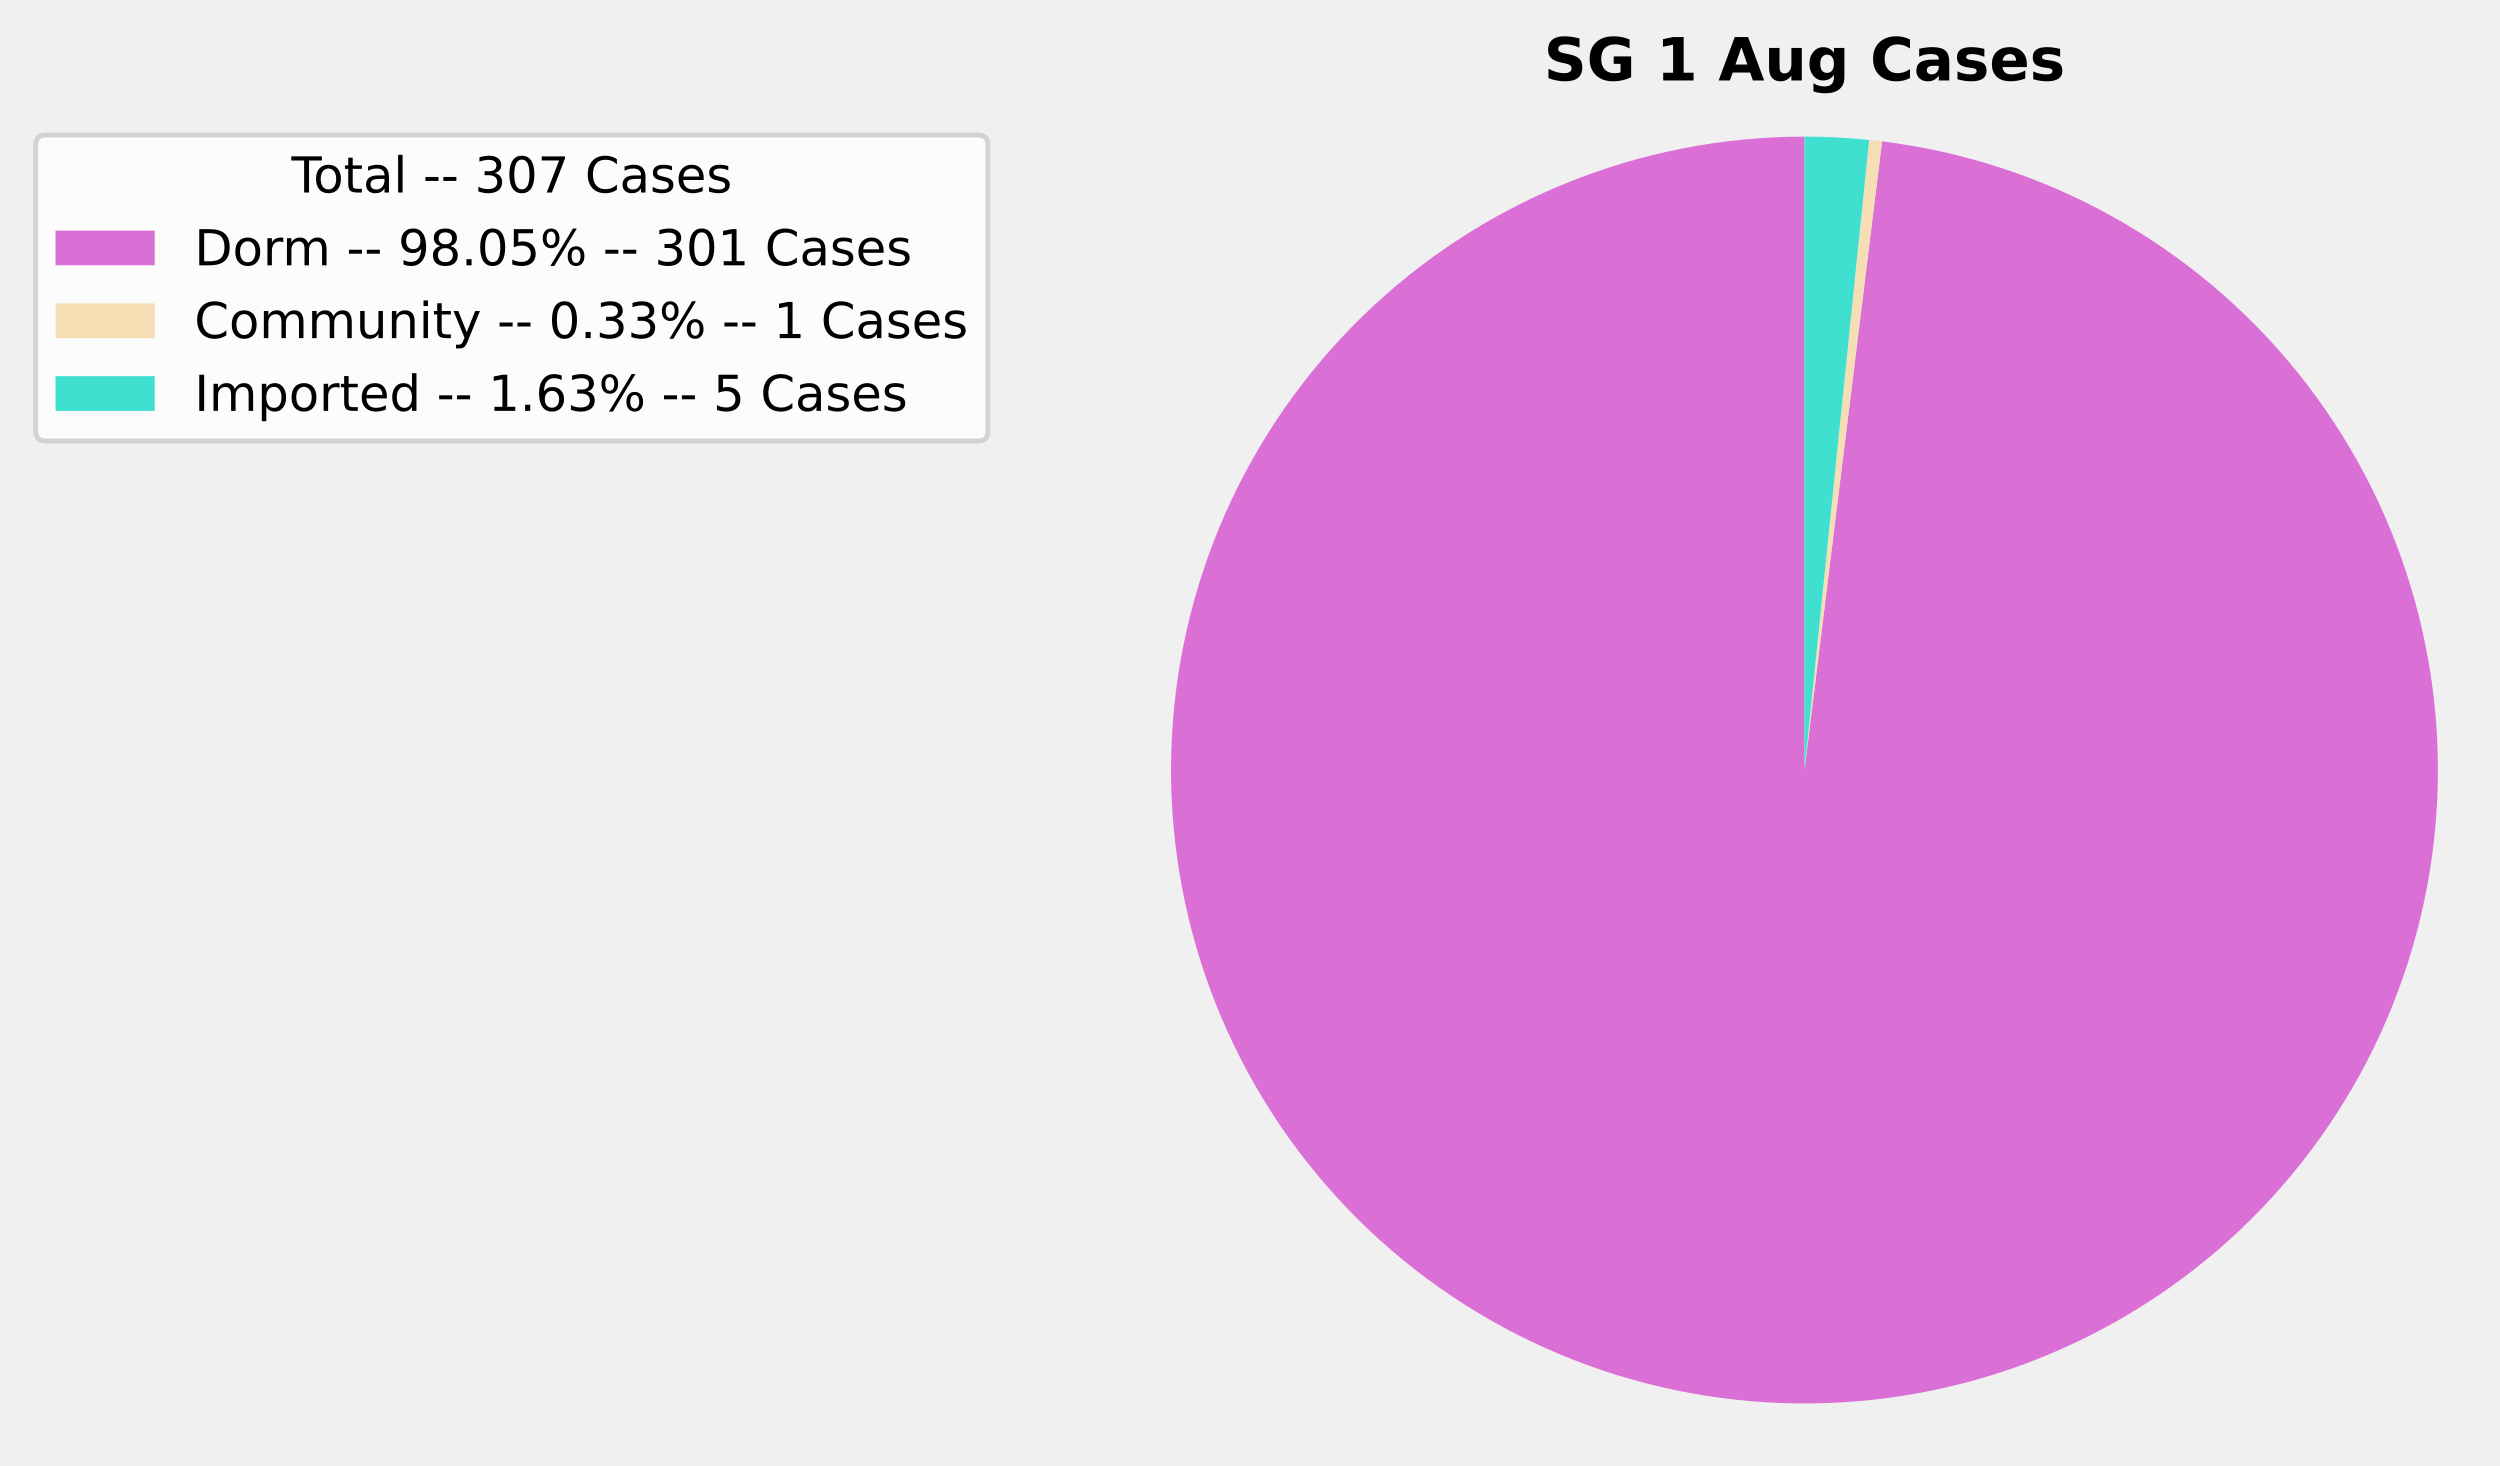
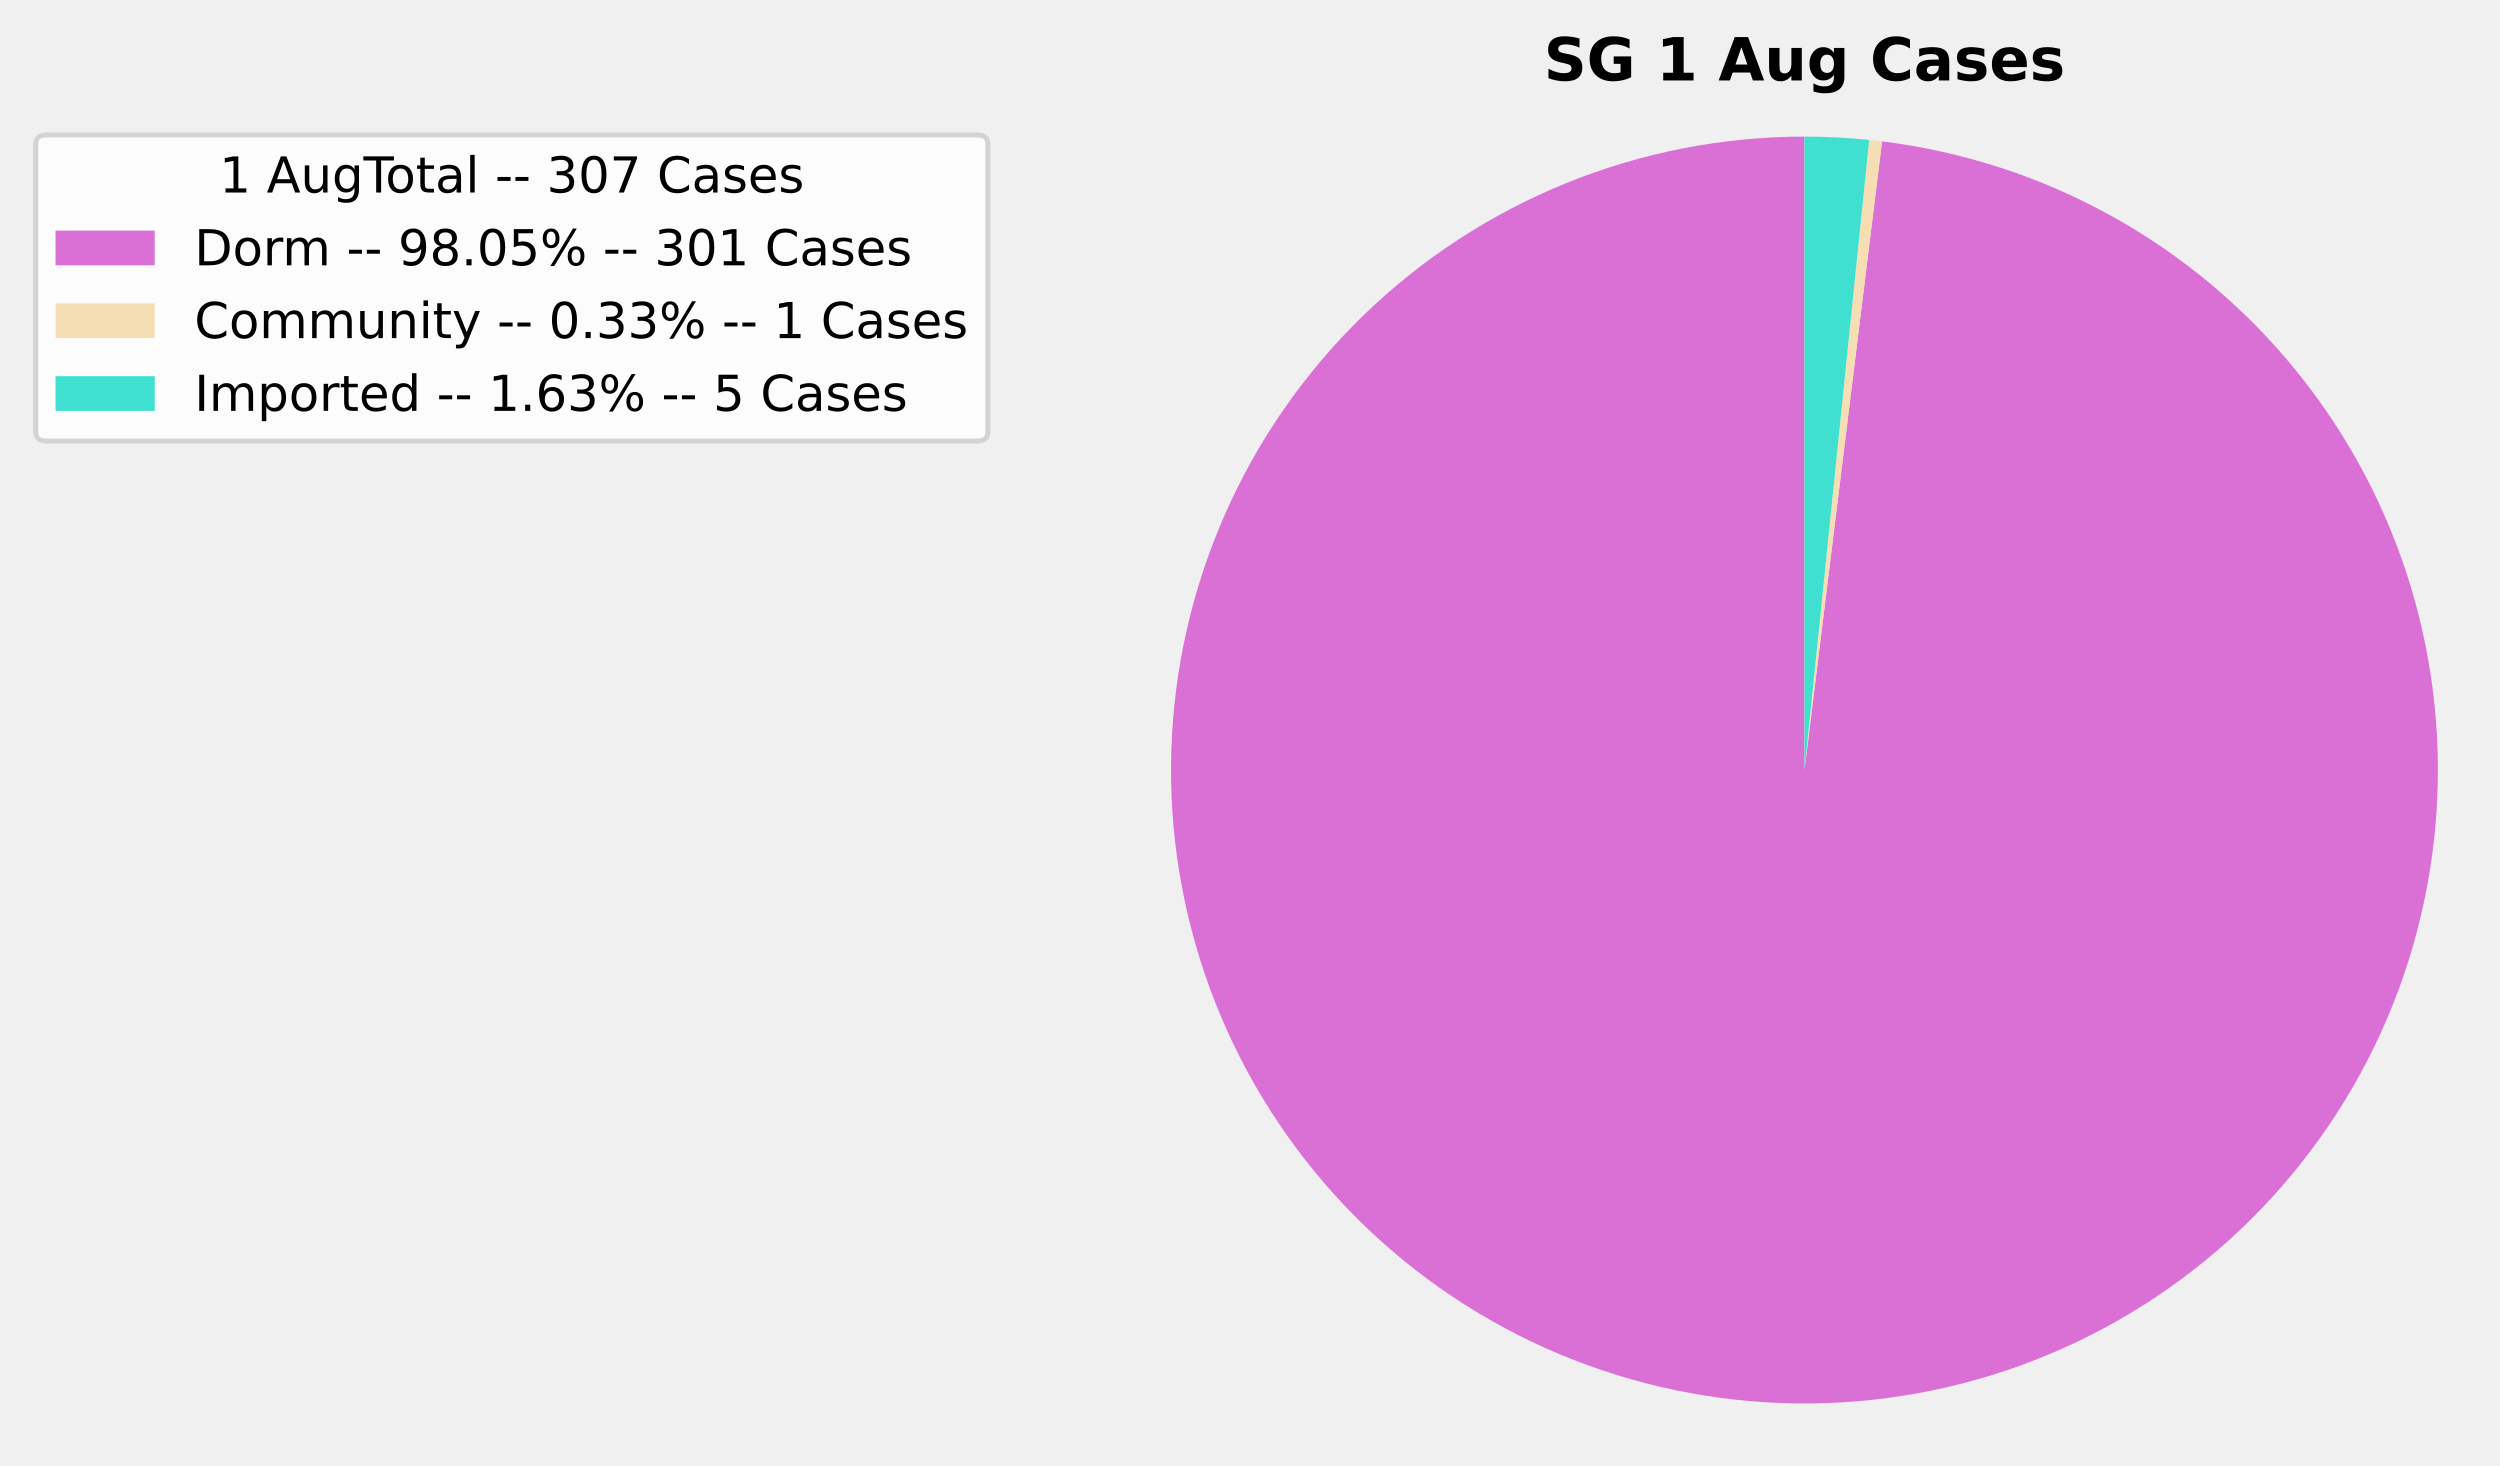
<svg xmlns="http://www.w3.org/2000/svg" xmlns:xlink="http://www.w3.org/1999/xlink" height="295.536pt" version="1.1" viewBox="0 0 504.133 295.536" width="504.133pt">
  <defs>
    <style type="text/css">
*{stroke-linecap:butt;stroke-linejoin:round;}
  </style>
  </defs>
  <g id="figure_1">
    <g id="patch_1">
      <path d="M -0 295.536  L 504.133 295.536  L 504.133 0  L -0 0  z " style="fill:none;" />
    </g>
    <g id="axes_1">
      <g id="patch_2">
        <path d="M 363.877 27.547  C 347.433 27.547 331.142 30.722 315.902 36.898  C 300.662 43.074 286.757 52.135 274.952 63.583  C 263.147 75.031 253.664 88.651 247.023 103.695  C 240.382 118.738 236.708 134.923 236.203 151.36  C 235.698 167.796 238.372 184.176 244.078 199.599  C 249.783 215.021 258.413 229.198 269.493 241.348  C 280.573 253.499 293.896 263.396 308.729 270.496  C 323.561 277.595 339.626 281.764 356.039 282.773  C 372.452 283.782 388.906 281.613 404.497 276.383  C 420.087 271.154 434.522 262.963 447.007 252.261  C 459.492 241.559 469.794 228.546 477.345 213.939  C 484.897 199.331 489.557 183.402 491.069 167.028  C 492.581 150.654 490.918 134.14 486.169 118.397  C 481.421 102.653 473.677 87.974 463.363 75.166  C 453.05 62.359 440.359 51.662 425.99 43.666  C 411.622 35.67 395.843 30.523 379.523 28.508  L 363.877 155.28  L 363.877 27.547  z " style="fill:#da70d6;" />
      </g>
      <g id="patch_3">
        <path d="M 379.523 28.508  C 379.09 28.455 378.658 28.404 378.225 28.355  C 377.792 28.306 377.358 28.259 376.925 28.215  L 363.877 155.28  L 379.523 28.508  z " style="fill:#f5deb3;" />
      </g>
      <g id="patch_4">
        <path d="M 376.925 28.215  C 374.758 27.992 372.585 27.825 370.409 27.714  C 368.234 27.602 366.055 27.547 363.877 27.547  L 363.877 155.28  L 376.925 28.215  z " style="fill:#40e0d0;" />
      </g>
      <g id="matplotlib.axis_1" />
      <g id="matplotlib.axis_2" />
      <g id="text_1">
        <defs>
          <path d="M 59.906 70.609  L 59.906 55.172  Q 53.906 57.859 48.188 59.219  Q 42.484 60.594 37.406 60.594  Q 30.672 60.594 27.438 58.734  Q 24.219 56.891 24.219 52.984  Q 24.219 50.047 26.391 48.406  Q 28.562 46.781 34.281 45.609  L 42.281 44  Q 54.438 41.547 59.562 36.562  Q 64.703 31.594 64.703 22.406  Q 64.703 10.359 57.547 4.469  Q 50.391 -1.422 35.688 -1.422  Q 28.766 -1.422 21.781 -0.094  Q 14.797 1.219 7.812 3.812  L 7.812 19.672  Q 14.797 15.969 21.312 14.078  Q 27.828 12.203 33.891 12.203  Q 40.047 12.203 43.312 14.25  Q 46.578 16.312 46.578 20.125  Q 46.578 23.531 44.359 25.391  Q 42.141 27.25 35.5 28.719  L 28.219 30.328  Q 17.281 32.672 12.219 37.797  Q 7.172 42.922 7.172 51.609  Q 7.172 62.5 14.203 68.359  Q 21.234 74.219 34.422 74.219  Q 40.438 74.219 46.781 73.312  Q 53.125 72.406 59.906 70.609  z " id="DejaVuSans-Bold-83" />
          <path d="M 74.703 5.422  Q 67.672 2 60.109 0.281  Q 52.547 -1.422 44.484 -1.422  Q 26.266 -1.422 15.625 8.766  Q 4.984 18.953 4.984 36.375  Q 4.984 54 15.812 64.109  Q 26.656 74.219 45.516 74.219  Q 52.781 74.219 59.438 72.844  Q 66.109 71.484 72.016 68.797  L 72.016 53.719  Q 65.922 57.172 59.891 58.875  Q 53.859 60.594 47.797 60.594  Q 36.578 60.594 30.5 54.312  Q 24.422 48.047 24.422 36.375  Q 24.422 24.812 30.281 18.5  Q 36.141 12.203 46.922 12.203  Q 49.859 12.203 52.375 12.562  Q 54.891 12.938 56.891 13.719  L 56.891 27.875  L 45.406 27.875  L 45.406 40.484  L 74.703 40.484  z " id="DejaVuSans-Bold-71" />
          <path id="DejaVuSans-Bold-32" />
          <path d="M 11.719 12.984  L 28.328 12.984  L 28.328 60.109  L 11.281 56.594  L 11.281 69.391  L 28.219 72.906  L 46.094 72.906  L 46.094 12.984  L 62.703 12.984  L 62.703 0  L 11.719 0  z " id="DejaVuSans-Bold-49" />
          <path d="M 53.422 13.281  L 24.031 13.281  L 19.391 0  L 0.484 0  L 27.484 72.906  L 49.906 72.906  L 76.906 0  L 58.016 0  z M 28.719 26.812  L 48.688 26.812  L 38.719 55.812  z " id="DejaVuSans-Bold-65" />
          <path d="M 7.812 21.297  L 7.812 54.688  L 25.391 54.688  L 25.391 49.219  Q 25.391 44.781 25.344 38.062  Q 25.297 31.344 25.297 29.109  Q 25.297 22.516 25.641 19.609  Q 25.984 16.703 26.812 15.375  Q 27.875 13.672 29.609 12.734  Q 31.344 11.812 33.594 11.812  Q 39.062 11.812 42.188 16.016  Q 45.312 20.219 45.312 27.688  L 45.312 54.688  L 62.797 54.688  L 62.797 0  L 45.312 0  L 45.312 7.906  Q 41.359 3.125 36.938 0.844  Q 32.516 -1.422 27.203 -1.422  Q 17.719 -1.422 12.766 4.391  Q 7.812 10.203 7.812 21.297  z " id="DejaVuSans-Bold-117" />
          <path d="M 45.609 9.281  Q 42 4.5 37.641 2.25  Q 33.297 0 27.594 0  Q 17.578 0 11.031 7.875  Q 4.5 15.766 4.5 27.984  Q 4.5 40.234 11.031 48.062  Q 17.578 55.906 27.594 55.906  Q 33.297 55.906 37.641 53.656  Q 42 51.422 45.609 46.578  L 45.609 54.688  L 63.188 54.688  L 63.188 5.516  Q 63.188 -7.672 54.859 -14.625  Q 46.531 -21.578 30.719 -21.578  Q 25.594 -21.578 20.797 -20.797  Q 16.016 -20.016 11.188 -18.406  L 11.188 -4.781  Q 15.766 -7.422 20.156 -8.719  Q 24.562 -10.016 29 -10.016  Q 37.594 -10.016 41.594 -6.25  Q 45.609 -2.484 45.609 5.516  z M 34.078 43.312  Q 28.656 43.312 25.625 39.297  Q 22.609 35.297 22.609 27.984  Q 22.609 20.453 25.531 16.578  Q 28.469 12.703 34.078 12.703  Q 39.547 12.703 42.578 16.703  Q 45.609 20.703 45.609 27.984  Q 45.609 35.297 42.578 39.297  Q 39.547 43.312 34.078 43.312  z " id="DejaVuSans-Bold-103" />
          <path d="M 67 4  Q 61.812 1.312 56.203 -0.047  Q 50.594 -1.422 44.484 -1.422  Q 26.266 -1.422 15.625 8.766  Q 4.984 18.953 4.984 36.375  Q 4.984 53.859 15.625 64.031  Q 26.266 74.219 44.484 74.219  Q 50.594 74.219 56.203 72.844  Q 61.812 71.484 67 68.797  L 67 53.719  Q 61.766 57.281 56.688 58.938  Q 51.609 60.594 46 60.594  Q 35.938 60.594 30.172 54.141  Q 24.422 47.703 24.422 36.375  Q 24.422 25.094 30.172 18.641  Q 35.938 12.203 46 12.203  Q 51.609 12.203 56.688 13.859  Q 61.766 15.531 67 19.094  z " id="DejaVuSans-Bold-67" />
          <path d="M 32.906 24.609  Q 27.438 24.609 24.672 22.75  Q 21.922 20.906 21.922 17.281  Q 21.922 13.969 24.141 12.078  Q 26.375 10.203 30.328 10.203  Q 35.25 10.203 38.625 13.734  Q 42 17.281 42 22.609  L 42 24.609  z M 59.625 31.203  L 59.625 0  L 42 0  L 42 8.109  Q 38.484 3.125 34.078 0.844  Q 29.688 -1.422 23.391 -1.422  Q 14.891 -1.422 9.594 3.531  Q 4.297 8.5 4.297 16.406  Q 4.297 26.031 10.906 30.516  Q 17.531 35.016 31.688 35.016  L 42 35.016  L 42 36.375  Q 42 40.531 38.719 42.453  Q 35.453 44.391 28.516 44.391  Q 22.906 44.391 18.062 43.266  Q 13.234 42.141 9.078 39.891  L 9.078 53.219  Q 14.703 54.594 20.359 55.297  Q 26.031 56 31.688 56  Q 46.484 56 53.047 50.172  Q 59.625 44.344 59.625 31.203  z " id="DejaVuSans-Bold-97" />
          <path d="M 51.125 52.984  L 51.125 39.703  Q 45.516 42.047 40.281 43.219  Q 35.062 44.391 30.422 44.391  Q 25.438 44.391 23.016 43.141  Q 20.609 41.891 20.609 39.312  Q 20.609 37.203 22.438 36.078  Q 24.266 34.969 29 34.422  L 32.078 33.984  Q 45.516 32.281 50.141 28.375  Q 54.781 24.469 54.781 16.109  Q 54.781 7.375 48.328 2.969  Q 41.891 -1.422 29.109 -1.422  Q 23.688 -1.422 17.891 -0.562  Q 12.109 0.297 6 2  L 6 15.281  Q 11.234 12.75 16.719 11.469  Q 22.219 10.203 27.875 10.203  Q 33.016 10.203 35.594 11.609  Q 38.188 13.031 38.188 15.828  Q 38.188 18.172 36.406 19.312  Q 34.625 20.453 29.297 21.094  L 26.219 21.484  Q 14.547 22.953 9.859 26.906  Q 5.172 30.859 5.172 38.922  Q 5.172 47.609 11.125 51.797  Q 17.094 56 29.391 56  Q 34.234 56 39.547 55.266  Q 44.875 54.547 51.125 52.984  z " id="DejaVuSans-Bold-115" />
          <path d="M 62.984 27.484  L 62.984 22.516  L 22.125 22.516  Q 22.75 16.359 26.562 13.281  Q 30.375 10.203 37.203 10.203  Q 42.719 10.203 48.5 11.844  Q 54.297 13.484 60.406 16.797  L 60.406 3.328  Q 54.203 0.984 48 -0.219  Q 41.797 -1.422 35.594 -1.422  Q 20.75 -1.422 12.516 6.125  Q 4.297 13.672 4.297 27.297  Q 4.297 40.672 12.375 48.328  Q 20.453 56 34.625 56  Q 47.516 56 55.25 48.234  Q 62.984 40.484 62.984 27.484  z M 45.016 33.297  Q 45.016 38.281 42.109 41.328  Q 39.203 44.391 34.516 44.391  Q 29.438 44.391 26.266 41.531  Q 23.094 38.672 22.312 33.297  z " id="DejaVuSans-Bold-101" />
        </defs>
        <g transform="translate(311.3166 16.22437)scale(0.12 -0.12)">
          <use xlink:href="#DejaVuSans-Bold-83" />
          <use x="72.021" xlink:href="#DejaVuSans-Bold-71" />
          <use x="154.102" xlink:href="#DejaVuSans-Bold-32" />
          <use x="188.916" xlink:href="#DejaVuSans-Bold-49" />
          <use x="258.496" xlink:href="#DejaVuSans-Bold-32" />
          <use x="293.311" xlink:href="#DejaVuSans-Bold-65" />
          <use x="370.703" xlink:href="#DejaVuSans-Bold-117" />
          <use x="441.895" xlink:href="#DejaVuSans-Bold-103" />
          <use x="513.477" xlink:href="#DejaVuSans-Bold-32" />
          <use x="548.291" xlink:href="#DejaVuSans-Bold-67" />
          <use x="621.68" xlink:href="#DejaVuSans-Bold-97" />
          <use x="689.16" xlink:href="#DejaVuSans-Bold-115" />
          <use x="748.682" xlink:href="#DejaVuSans-Bold-101" />
          <use x="816.504" xlink:href="#DejaVuSans-Bold-115" />
        </g>
      </g>
      <g id="legend_1">
        <g id="patch_5">
          <path d="M 9.2 88.937  L 197.209 88.937  Q 199.209 88.937 199.209 86.937  L 199.209 29.224  Q 199.209 27.224 197.209 27.224  L 9.2 27.224  Q 7.2 27.224 7.2 29.224  L 7.2 86.937  Q 7.2 88.937 9.2 88.937  z " style="fill:#ffffff;opacity:0.8;stroke:#cccccc;stroke-linejoin:miter;" />
        </g>
        <g id="text_2">
          <defs>
+             <path d="M 12.406 8.297  L 28.516 8.297  L 28.516 63.922  L 10.984 60.406  L 10.984 69.391  L 28.422 72.906  L 38.281 72.906  L 38.281 8.297  L 54.391 8.297  L 54.391 0  L 12.406 0  z " id="DejaVuSans-49" />
+             <path id="DejaVuSans-32" />
+             <path d="M 34.188 63.188  L 20.797 26.906  L 47.609 26.906  z M 28.609 72.906  L 39.797 72.906  L 67.578 0  L 57.328 0  L 50.688 18.703  L 17.828 18.703  L 11.188 0  L 0.781 0  z " id="DejaVuSans-65" />
+             <path d="M 8.5 21.578  L 8.5 54.688  L 17.484 54.688  L 17.484 21.922  Q 17.484 14.156 20.5 10.266  Q 23.531 6.391 29.594 6.391  Q 36.859 6.391 41.078 11.031  Q 45.312 15.672 45.312 23.688  L 45.312 54.688  L 54.297 54.688  L 54.297 0  L 45.312 0  L 45.312 8.406  Q 42.047 3.422 37.719 1  Q 33.406 -1.422 27.688 -1.422  Q 18.266 -1.422 13.375 4.438  Q 8.5 10.297 8.5 21.578  z M 31.109 56  z " id="DejaVuSans-117" />
+             <path d="M 45.406 27.984  Q 45.406 37.75 41.375 43.109  Q 37.359 48.484 30.078 48.484  Q 22.859 48.484 18.828 43.109  Q 14.797 37.75 14.797 27.984  Q 14.797 18.266 18.828 12.891  Q 22.859 7.516 30.078 7.516  Q 37.359 7.516 41.375 12.891  Q 45.406 18.266 45.406 27.984  z M 54.391 6.781  Q 54.391 -7.172 48.188 -13.984  Q 42 -20.797 29.203 -20.797  Q 24.469 -20.797 20.266 -20.094  Q 16.062 -19.391 12.109 -17.922  L 12.109 -9.188  Q 16.062 -11.328 19.922 -12.344  Q 23.781 -13.375 27.781 -13.375  Q 36.625 -13.375 41.016 -8.766  Q 45.406 -4.156 45.406 5.172  L 45.406 9.625  Q 42.625 4.781 38.281 2.391  Q 33.938 0 27.875 0  Q 17.828 0 11.672 7.656  Q 5.516 15.328 5.516 27.984  Q 5.516 40.672 11.672 48.328  Q 17.828 56 27.875 56  Q 33.938 56 38.281 53.609  Q 42.625 51.219 45.406 46.391  L 45.406 54.688  L 54.391 54.688  z " id="DejaVuSans-103" />
            <path d="M -0.297 72.906  L 61.375 72.906  L 61.375 64.594  L 35.5 64.594  L 35.5 0  L 25.594 0  L 25.594 64.594  L -0.297 64.594  z " id="DejaVuSans-84" />
            <path d="M 30.609 48.391  Q 23.391 48.391 19.188 42.75  Q 14.984 37.109 14.984 27.297  Q 14.984 17.484 19.156 11.844  Q 23.344 6.203 30.609 6.203  Q 37.797 6.203 41.984 11.859  Q 46.188 17.531 46.188 27.297  Q 46.188 37.016 41.984 42.703  Q 37.797 48.391 30.609 48.391  z M 30.609 56  Q 42.328 56 49.016 48.375  Q 55.719 40.766 55.719 27.297  Q 55.719 13.875 49.016 6.219  Q 42.328 -1.422 30.609 -1.422  Q 18.844 -1.422 12.172 6.219  Q 5.516 13.875 5.516 27.297  Q 5.516 40.766 12.172 48.375  Q 18.844 56 30.609 56  z " id="DejaVuSans-111" />
            <path d="M 18.312 70.219  L 18.312 54.688  L 36.812 54.688  L 36.812 47.703  L 18.312 47.703  L 18.312 18.016  Q 18.312 11.328 20.141 9.422  Q 21.969 7.516 27.594 7.516  L 36.812 7.516  L 36.812 0  L 27.594 0  Q 17.188 0 13.234 3.875  Q 9.281 7.766 9.281 18.016  L 9.281 47.703  L 2.688 47.703  L 2.688 54.688  L 9.281 54.688  L 9.281 70.219  z " id="DejaVuSans-116" />
            <path d="M 34.281 27.484  Q 23.391 27.484 19.188 25  Q 14.984 22.516 14.984 16.5  Q 14.984 11.719 18.141 8.906  Q 21.297 6.109 26.703 6.109  Q 34.188 6.109 38.703 11.406  Q 43.219 16.703 43.219 25.484  L 43.219 27.484  z M 52.203 31.203  L 52.203 0  L 43.219 0  L 43.219 8.297  Q 40.141 3.328 35.547 0.953  Q 30.953 -1.422 24.312 -1.422  Q 15.922 -1.422 10.953 3.297  Q 6 8.016 6 15.922  Q 6 25.141 12.172 29.828  Q 18.359 34.516 30.609 34.516  L 43.219 34.516  L 43.219 35.406  Q 43.219 41.609 39.141 45  Q 35.062 48.391 27.688 48.391  Q 23 48.391 18.547 47.266  Q 14.109 46.141 10.016 43.891  L 10.016 52.203  Q 14.938 54.109 19.578 55.047  Q 24.219 56 28.609 56  Q 40.484 56 46.344 49.844  Q 52.203 43.703 52.203 31.203  z " id="DejaVuSans-97" />
            <path d="M 9.422 75.984  L 18.406 75.984  L 18.406 0  L 9.422 0  z " id="DejaVuSans-108" />
-             <path id="DejaVuSans-32" />
            <path d="M 4.891 31.391  L 31.203 31.391  L 31.203 23.391  L 4.891 23.391  z " id="DejaVuSans-45" />
            <path d="M 40.578 39.312  Q 47.656 37.797 51.625 33  Q 55.609 28.219 55.609 21.188  Q 55.609 10.406 48.188 4.484  Q 40.766 -1.422 27.094 -1.422  Q 22.516 -1.422 17.656 -0.516  Q 12.797 0.391 7.625 2.203  L 7.625 11.719  Q 11.719 9.328 16.594 8.109  Q 21.484 6.891 26.812 6.891  Q 36.078 6.891 40.938 10.547  Q 45.797 14.203 45.797 21.188  Q 45.797 27.641 41.281 31.266  Q 36.766 34.906 28.719 34.906  L 20.219 34.906  L 20.219 43.016  L 29.109 43.016  Q 36.375 43.016 40.234 45.922  Q 44.094 48.828 44.094 54.297  Q 44.094 59.906 40.109 62.906  Q 36.141 65.922 28.719 65.922  Q 24.656 65.922 20.016 65.031  Q 15.375 64.156 9.812 62.312  L 9.812 71.094  Q 15.438 72.656 20.344 73.438  Q 25.25 74.219 29.594 74.219  Q 40.828 74.219 47.359 69.109  Q 53.906 64.016 53.906 55.328  Q 53.906 49.266 50.438 45.094  Q 46.969 40.922 40.578 39.312  z " id="DejaVuSans-51" />
            <path d="M 31.781 66.406  Q 24.172 66.406 20.328 58.906  Q 16.5 51.422 16.5 36.375  Q 16.5 21.391 20.328 13.891  Q 24.172 6.391 31.781 6.391  Q 39.453 6.391 43.281 13.891  Q 47.125 21.391 47.125 36.375  Q 47.125 51.422 43.281 58.906  Q 39.453 66.406 31.781 66.406  z M 31.781 74.219  Q 44.047 74.219 50.516 64.516  Q 56.984 54.828 56.984 36.375  Q 56.984 17.969 50.516 8.266  Q 44.047 -1.422 31.781 -1.422  Q 19.531 -1.422 13.062 8.266  Q 6.594 17.969 6.594 36.375  Q 6.594 54.828 13.062 64.516  Q 19.531 74.219 31.781 74.219  z " id="DejaVuSans-48" />
            <path d="M 8.203 72.906  L 55.078 72.906  L 55.078 68.703  L 28.609 0  L 18.312 0  L 43.219 64.594  L 8.203 64.594  z " id="DejaVuSans-55" />
            <path d="M 64.406 67.281  L 64.406 56.891  Q 59.422 61.531 53.781 63.812  Q 48.141 66.109 41.797 66.109  Q 29.297 66.109 22.656 58.469  Q 16.016 50.828 16.016 36.375  Q 16.016 21.969 22.656 14.328  Q 29.297 6.688 41.797 6.688  Q 48.141 6.688 53.781 8.984  Q 59.422 11.281 64.406 15.922  L 64.406 5.609  Q 59.234 2.094 53.438 0.328  Q 47.656 -1.422 41.219 -1.422  Q 24.656 -1.422 15.125 8.703  Q 5.609 18.844 5.609 36.375  Q 5.609 53.953 15.125 64.078  Q 24.656 74.219 41.219 74.219  Q 47.75 74.219 53.531 72.484  Q 59.328 70.75 64.406 67.281  z " id="DejaVuSans-67" />
            <path d="M 44.281 53.078  L 44.281 44.578  Q 40.484 46.531 36.375 47.5  Q 32.281 48.484 27.875 48.484  Q 21.188 48.484 17.844 46.438  Q 14.5 44.391 14.5 40.281  Q 14.5 37.156 16.891 35.375  Q 19.281 33.594 26.516 31.984  L 29.594 31.297  Q 39.156 29.25 43.188 25.516  Q 47.219 21.781 47.219 15.094  Q 47.219 7.469 41.188 3.016  Q 35.156 -1.422 24.609 -1.422  Q 20.219 -1.422 15.453 -0.562  Q 10.688 0.297 5.422 2  L 5.422 11.281  Q 10.406 8.688 15.234 7.391  Q 20.062 6.109 24.812 6.109  Q 31.156 6.109 34.562 8.281  Q 37.984 10.453 37.984 14.406  Q 37.984 18.062 35.516 20.016  Q 33.062 21.969 24.703 23.781  L 21.578 24.516  Q 13.234 26.266 9.516 29.906  Q 5.812 33.547 5.812 39.891  Q 5.812 47.609 11.281 51.797  Q 16.75 56 26.812 56  Q 31.781 56 36.172 55.266  Q 40.578 54.547 44.281 53.078  z " id="DejaVuSans-115" />
            <path d="M 56.203 29.594  L 56.203 25.203  L 14.891 25.203  Q 15.484 15.922 20.484 11.062  Q 25.484 6.203 34.422 6.203  Q 39.594 6.203 44.453 7.469  Q 49.312 8.734 54.109 11.281  L 54.109 2.781  Q 49.266 0.734 44.188 -0.344  Q 39.109 -1.422 33.891 -1.422  Q 20.797 -1.422 13.156 6.188  Q 5.516 13.812 5.516 26.812  Q 5.516 40.234 12.766 48.109  Q 20.016 56 32.328 56  Q 43.359 56 49.781 48.891  Q 56.203 41.797 56.203 29.594  z M 47.219 32.234  Q 47.125 39.594 43.094 43.984  Q 39.062 48.391 32.422 48.391  Q 24.906 48.391 20.391 44.141  Q 15.875 39.891 15.188 32.172  z " id="DejaVuSans-101" />
          </defs>
-           <g transform="translate(58.76797 38.82281)scale(0.1 -0.1)">
-             <use xlink:href="#DejaVuSans-84" />
-             <use x="44.084" xlink:href="#DejaVuSans-111" />
-             <use x="105.266" xlink:href="#DejaVuSans-116" />
-             <use x="144.475" xlink:href="#DejaVuSans-97" />
-             <use x="205.754" xlink:href="#DejaVuSans-108" />
-             <use x="233.537" xlink:href="#DejaVuSans-32" />
-             <use x="265.324" xlink:href="#DejaVuSans-45" />
-             <use x="301.408" xlink:href="#DejaVuSans-45" />
-             <use x="337.492" xlink:href="#DejaVuSans-32" />
-             <use x="369.279" xlink:href="#DejaVuSans-51" />
-             <use x="432.902" xlink:href="#DejaVuSans-48" />
-             <use x="496.525" xlink:href="#DejaVuSans-55" />
-             <use x="560.148" xlink:href="#DejaVuSans-32" />
-             <use x="591.936" xlink:href="#DejaVuSans-67" />
-             <use x="661.76" xlink:href="#DejaVuSans-97" />
-             <use x="723.039" xlink:href="#DejaVuSans-115" />
-             <use x="775.139" xlink:href="#DejaVuSans-101" />
-             <use x="836.662" xlink:href="#DejaVuSans-115" />
+           <g transform="translate(44.23438 38.82281)scale(0.1 -0.1)">
+             <use xlink:href="#DejaVuSans-49" />
+             <use x="63.623" xlink:href="#DejaVuSans-32" />
+             <use x="95.41" xlink:href="#DejaVuSans-65" />
+             <use x="163.818" xlink:href="#DejaVuSans-117" />
+             <use x="227.197" xlink:href="#DejaVuSans-103" />
+             <use x="290.674" xlink:href="#DejaVuSans-84" />
+             <use x="334.758" xlink:href="#DejaVuSans-111" />
+             <use x="395.939" xlink:href="#DejaVuSans-116" />
+             <use x="435.148" xlink:href="#DejaVuSans-97" />
+             <use x="496.428" xlink:href="#DejaVuSans-108" />
+             <use x="524.211" xlink:href="#DejaVuSans-32" />
+             <use x="555.998" xlink:href="#DejaVuSans-45" />
+             <use x="592.082" xlink:href="#DejaVuSans-45" />
+             <use x="628.166" xlink:href="#DejaVuSans-32" />
+             <use x="659.953" xlink:href="#DejaVuSans-51" />
+             <use x="723.576" xlink:href="#DejaVuSans-48" />
+             <use x="787.199" xlink:href="#DejaVuSans-55" />
+             <use x="850.822" xlink:href="#DejaVuSans-32" />
+             <use x="882.609" xlink:href="#DejaVuSans-67" />
+             <use x="952.434" xlink:href="#DejaVuSans-97" />
+             <use x="1013.713" xlink:href="#DejaVuSans-115" />
+             <use x="1065.812" xlink:href="#DejaVuSans-101" />
+             <use x="1127.336" xlink:href="#DejaVuSans-115" />
          </g>
        </g>
        <g id="patch_6">
          <path d="M 11.2 53.501  L 31.2 53.501  L 31.2 46.501  L 11.2 46.501  z " style="fill:#da70d6;" />
        </g>
        <g id="text_3">
          <defs>
            <path d="M 19.672 64.797  L 19.672 8.109  L 31.594 8.109  Q 46.688 8.109 53.688 14.938  Q 60.688 21.781 60.688 36.531  Q 60.688 51.172 53.688 57.984  Q 46.688 64.797 31.594 64.797  z M 9.812 72.906  L 30.078 72.906  Q 51.266 72.906 61.172 64.094  Q 71.094 55.281 71.094 36.531  Q 71.094 17.672 61.125 8.828  Q 51.172 0 30.078 0  L 9.812 0  z " id="DejaVuSans-68" />
            <path d="M 41.109 46.297  Q 39.594 47.172 37.812 47.578  Q 36.031 48 33.891 48  Q 26.266 48 22.188 43.047  Q 18.109 38.094 18.109 28.812  L 18.109 0  L 9.078 0  L 9.078 54.688  L 18.109 54.688  L 18.109 46.188  Q 20.953 51.172 25.484 53.578  Q 30.031 56 36.531 56  Q 37.453 56 38.578 55.875  Q 39.703 55.766 41.062 55.516  z " id="DejaVuSans-114" />
            <path d="M 52 44.188  Q 55.375 50.25 60.062 53.125  Q 64.75 56 71.094 56  Q 79.641 56 84.281 50.016  Q 88.922 44.047 88.922 33.016  L 88.922 0  L 79.891 0  L 79.891 32.719  Q 79.891 40.578 77.094 44.375  Q 74.312 48.188 68.609 48.188  Q 61.625 48.188 57.562 43.547  Q 53.516 38.922 53.516 30.906  L 53.516 0  L 44.484 0  L 44.484 32.719  Q 44.484 40.625 41.703 44.406  Q 38.922 48.188 33.109 48.188  Q 26.219 48.188 22.156 43.531  Q 18.109 38.875 18.109 30.906  L 18.109 0  L 9.078 0  L 9.078 54.688  L 18.109 54.688  L 18.109 46.188  Q 21.188 51.219 25.484 53.609  Q 29.781 56 35.688 56  Q 41.656 56 45.828 52.969  Q 50 49.953 52 44.188  z " id="DejaVuSans-109" />
            <path d="M 10.984 1.516  L 10.984 10.5  Q 14.703 8.734 18.5 7.812  Q 22.312 6.891 25.984 6.891  Q 35.75 6.891 40.891 13.453  Q 46.047 20.016 46.781 33.406  Q 43.953 29.203 39.594 26.953  Q 35.25 24.703 29.984 24.703  Q 19.047 24.703 12.672 31.312  Q 6.297 37.938 6.297 49.422  Q 6.297 60.641 12.938 67.422  Q 19.578 74.219 30.609 74.219  Q 43.266 74.219 49.922 64.516  Q 56.594 54.828 56.594 36.375  Q 56.594 19.141 48.406 8.859  Q 40.234 -1.422 26.422 -1.422  Q 22.703 -1.422 18.891 -0.688  Q 15.094 0.047 10.984 1.516  z M 30.609 32.422  Q 37.25 32.422 41.125 36.953  Q 45.016 41.5 45.016 49.422  Q 45.016 57.281 41.125 61.844  Q 37.25 66.406 30.609 66.406  Q 23.969 66.406 20.094 61.844  Q 16.219 57.281 16.219 49.422  Q 16.219 41.5 20.094 36.953  Q 23.969 32.422 30.609 32.422  z " id="DejaVuSans-57" />
            <path d="M 31.781 34.625  Q 24.75 34.625 20.719 30.859  Q 16.703 27.094 16.703 20.516  Q 16.703 13.922 20.719 10.156  Q 24.75 6.391 31.781 6.391  Q 38.812 6.391 42.859 10.172  Q 46.922 13.969 46.922 20.516  Q 46.922 27.094 42.891 30.859  Q 38.875 34.625 31.781 34.625  z M 21.922 38.812  Q 15.578 40.375 12.031 44.719  Q 8.5 49.078 8.5 55.328  Q 8.5 64.062 14.719 69.141  Q 20.953 74.219 31.781 74.219  Q 42.672 74.219 48.875 69.141  Q 55.078 64.062 55.078 55.328  Q 55.078 49.078 51.531 44.719  Q 48 40.375 41.703 38.812  Q 48.828 37.156 52.797 32.312  Q 56.781 27.484 56.781 20.516  Q 56.781 9.906 50.312 4.234  Q 43.844 -1.422 31.781 -1.422  Q 19.734 -1.422 13.25 4.234  Q 6.781 9.906 6.781 20.516  Q 6.781 27.484 10.781 32.312  Q 14.797 37.156 21.922 38.812  z M 18.312 54.391  Q 18.312 48.734 21.844 45.562  Q 25.391 42.391 31.781 42.391  Q 38.141 42.391 41.719 45.562  Q 45.312 48.734 45.312 54.391  Q 45.312 60.062 41.719 63.234  Q 38.141 66.406 31.781 66.406  Q 25.391 66.406 21.844 63.234  Q 18.312 60.062 18.312 54.391  z " id="DejaVuSans-56" />
            <path d="M 10.688 12.406  L 21 12.406  L 21 0  L 10.688 0  z " id="DejaVuSans-46" />
            <path d="M 10.797 72.906  L 49.516 72.906  L 49.516 64.594  L 19.828 64.594  L 19.828 46.734  Q 21.969 47.469 24.109 47.828  Q 26.266 48.188 28.422 48.188  Q 40.625 48.188 47.75 41.5  Q 54.891 34.812 54.891 23.391  Q 54.891 11.625 47.562 5.094  Q 40.234 -1.422 26.906 -1.422  Q 22.312 -1.422 17.547 -0.641  Q 12.797 0.141 7.719 1.703  L 7.719 11.625  Q 12.109 9.234 16.797 8.062  Q 21.484 6.891 26.703 6.891  Q 35.156 6.891 40.078 11.328  Q 45.016 15.766 45.016 23.391  Q 45.016 31 40.078 35.438  Q 35.156 39.891 26.703 39.891  Q 22.75 39.891 18.812 39.016  Q 14.891 38.141 10.797 36.281  z " id="DejaVuSans-53" />
            <path d="M 72.703 32.078  Q 68.453 32.078 66.031 28.469  Q 63.625 24.859 63.625 18.406  Q 63.625 12.062 66.031 8.422  Q 68.453 4.781 72.703 4.781  Q 76.859 4.781 79.266 8.422  Q 81.688 12.062 81.688 18.406  Q 81.688 24.812 79.266 28.438  Q 76.859 32.078 72.703 32.078  z M 72.703 38.281  Q 80.422 38.281 84.953 32.906  Q 89.5 27.547 89.5 18.406  Q 89.5 9.281 84.938 3.922  Q 80.375 -1.422 72.703 -1.422  Q 64.891 -1.422 60.344 3.922  Q 55.812 9.281 55.812 18.406  Q 55.812 27.594 60.375 32.938  Q 64.938 38.281 72.703 38.281  z M 22.312 68.016  Q 18.109 68.016 15.688 64.375  Q 13.281 60.75 13.281 54.391  Q 13.281 47.953 15.672 44.328  Q 18.062 40.719 22.312 40.719  Q 26.562 40.719 28.969 44.328  Q 31.391 47.953 31.391 54.391  Q 31.391 60.688 28.953 64.344  Q 26.516 68.016 22.312 68.016  z M 66.406 74.219  L 74.219 74.219  L 28.609 -1.422  L 20.797 -1.422  z M 22.312 74.219  Q 30.031 74.219 34.609 68.875  Q 39.203 63.531 39.203 54.391  Q 39.203 45.172 34.641 39.844  Q 30.078 34.516 22.312 34.516  Q 14.547 34.516 10.031 39.859  Q 5.516 45.219 5.516 54.391  Q 5.516 63.484 10.047 68.844  Q 14.594 74.219 22.312 74.219  z " id="DejaVuSans-37" />
-             <path d="M 12.406 8.297  L 28.516 8.297  L 28.516 63.922  L 10.984 60.406  L 10.984 69.391  L 28.422 72.906  L 38.281 72.906  L 38.281 8.297  L 54.391 8.297  L 54.391 0  L 12.406 0  z " id="DejaVuSans-49" />
          </defs>
          <g transform="translate(39.2 53.50094)scale(0.1 -0.1)">
            <use xlink:href="#DejaVuSans-68" />
            <use x="77.002" xlink:href="#DejaVuSans-111" />
            <use x="138.184" xlink:href="#DejaVuSans-114" />
            <use x="177.547" xlink:href="#DejaVuSans-109" />
            <use x="274.959" xlink:href="#DejaVuSans-32" />
            <use x="306.746" xlink:href="#DejaVuSans-45" />
            <use x="342.83" xlink:href="#DejaVuSans-45" />
            <use x="378.914" xlink:href="#DejaVuSans-32" />
            <use x="410.701" xlink:href="#DejaVuSans-57" />
            <use x="474.324" xlink:href="#DejaVuSans-56" />
            <use x="537.947" xlink:href="#DejaVuSans-46" />
            <use x="569.734" xlink:href="#DejaVuSans-48" />
            <use x="633.357" xlink:href="#DejaVuSans-53" />
            <use x="696.98" xlink:href="#DejaVuSans-37" />
            <use x="792" xlink:href="#DejaVuSans-32" />
            <use x="823.787" xlink:href="#DejaVuSans-45" />
            <use x="859.871" xlink:href="#DejaVuSans-45" />
            <use x="895.955" xlink:href="#DejaVuSans-32" />
            <use x="927.742" xlink:href="#DejaVuSans-51" />
            <use x="991.365" xlink:href="#DejaVuSans-48" />
            <use x="1054.988" xlink:href="#DejaVuSans-49" />
            <use x="1118.611" xlink:href="#DejaVuSans-32" />
            <use x="1150.398" xlink:href="#DejaVuSans-67" />
            <use x="1220.223" xlink:href="#DejaVuSans-97" />
            <use x="1281.502" xlink:href="#DejaVuSans-115" />
            <use x="1333.602" xlink:href="#DejaVuSans-101" />
            <use x="1395.125" xlink:href="#DejaVuSans-115" />
          </g>
        </g>
        <g id="patch_7">
          <path d="M 11.2 68.179  L 31.2 68.179  L 31.2 61.179  L 11.2 61.179  z " style="fill:#f5deb3;" />
        </g>
        <g id="text_4">
          <defs>
-             <path d="M 8.5 21.578  L 8.5 54.688  L 17.484 54.688  L 17.484 21.922  Q 17.484 14.156 20.5 10.266  Q 23.531 6.391 29.594 6.391  Q 36.859 6.391 41.078 11.031  Q 45.312 15.672 45.312 23.688  L 45.312 54.688  L 54.297 54.688  L 54.297 0  L 45.312 0  L 45.312 8.406  Q 42.047 3.422 37.719 1  Q 33.406 -1.422 27.688 -1.422  Q 18.266 -1.422 13.375 4.438  Q 8.5 10.297 8.5 21.578  z M 31.109 56  z " id="DejaVuSans-117" />
            <path d="M 54.891 33.016  L 54.891 0  L 45.906 0  L 45.906 32.719  Q 45.906 40.484 42.875 44.328  Q 39.844 48.188 33.797 48.188  Q 26.516 48.188 22.312 43.547  Q 18.109 38.922 18.109 30.906  L 18.109 0  L 9.078 0  L 9.078 54.688  L 18.109 54.688  L 18.109 46.188  Q 21.344 51.125 25.703 53.562  Q 30.078 56 35.797 56  Q 45.219 56 50.047 50.172  Q 54.891 44.344 54.891 33.016  z " id="DejaVuSans-110" />
            <path d="M 9.422 54.688  L 18.406 54.688  L 18.406 0  L 9.422 0  z M 9.422 75.984  L 18.406 75.984  L 18.406 64.594  L 9.422 64.594  z " id="DejaVuSans-105" />
            <path d="M 32.172 -5.078  Q 28.375 -14.844 24.75 -17.812  Q 21.141 -20.797 15.094 -20.797  L 7.906 -20.797  L 7.906 -13.281  L 13.188 -13.281  Q 16.891 -13.281 18.938 -11.516  Q 21 -9.766 23.484 -3.219  L 25.094 0.875  L 2.984 54.688  L 12.5 54.688  L 29.594 11.922  L 46.688 54.688  L 56.203 54.688  z " id="DejaVuSans-121" />
          </defs>
          <g transform="translate(39.2 68.17906)scale(0.1 -0.1)">
            <use xlink:href="#DejaVuSans-67" />
            <use x="69.824" xlink:href="#DejaVuSans-111" />
            <use x="131.006" xlink:href="#DejaVuSans-109" />
            <use x="228.418" xlink:href="#DejaVuSans-109" />
            <use x="325.83" xlink:href="#DejaVuSans-117" />
            <use x="389.209" xlink:href="#DejaVuSans-110" />
            <use x="452.588" xlink:href="#DejaVuSans-105" />
            <use x="480.371" xlink:href="#DejaVuSans-116" />
            <use x="519.58" xlink:href="#DejaVuSans-121" />
            <use x="578.76" xlink:href="#DejaVuSans-32" />
            <use x="610.547" xlink:href="#DejaVuSans-45" />
            <use x="646.631" xlink:href="#DejaVuSans-45" />
            <use x="682.715" xlink:href="#DejaVuSans-32" />
            <use x="714.502" xlink:href="#DejaVuSans-48" />
            <use x="778.125" xlink:href="#DejaVuSans-46" />
            <use x="809.912" xlink:href="#DejaVuSans-51" />
            <use x="873.535" xlink:href="#DejaVuSans-51" />
            <use x="937.158" xlink:href="#DejaVuSans-37" />
            <use x="1032.178" xlink:href="#DejaVuSans-32" />
            <use x="1063.965" xlink:href="#DejaVuSans-45" />
            <use x="1100.049" xlink:href="#DejaVuSans-45" />
            <use x="1136.133" xlink:href="#DejaVuSans-32" />
            <use x="1167.92" xlink:href="#DejaVuSans-49" />
            <use x="1231.543" xlink:href="#DejaVuSans-32" />
            <use x="1263.33" xlink:href="#DejaVuSans-67" />
            <use x="1333.154" xlink:href="#DejaVuSans-97" />
            <use x="1394.434" xlink:href="#DejaVuSans-115" />
            <use x="1446.533" xlink:href="#DejaVuSans-101" />
            <use x="1508.057" xlink:href="#DejaVuSans-115" />
          </g>
        </g>
        <g id="patch_8">
          <path d="M 11.2 82.857  L 31.2 82.857  L 31.2 75.857  L 11.2 75.857  z " style="fill:#40e0d0;" />
        </g>
        <g id="text_5">
          <defs>
            <path d="M 9.812 72.906  L 19.672 72.906  L 19.672 0  L 9.812 0  z " id="DejaVuSans-73" />
            <path d="M 18.109 8.203  L 18.109 -20.797  L 9.078 -20.797  L 9.078 54.688  L 18.109 54.688  L 18.109 46.391  Q 20.953 51.266 25.266 53.625  Q 29.594 56 35.594 56  Q 45.562 56 51.781 48.094  Q 58.016 40.188 58.016 27.297  Q 58.016 14.406 51.781 6.484  Q 45.562 -1.422 35.594 -1.422  Q 29.594 -1.422 25.266 0.953  Q 20.953 3.328 18.109 8.203  z M 48.688 27.297  Q 48.688 37.203 44.609 42.844  Q 40.531 48.484 33.406 48.484  Q 26.266 48.484 22.188 42.844  Q 18.109 37.203 18.109 27.297  Q 18.109 17.391 22.188 11.75  Q 26.266 6.109 33.406 6.109  Q 40.531 6.109 44.609 11.75  Q 48.688 17.391 48.688 27.297  z " id="DejaVuSans-112" />
            <path d="M 45.406 46.391  L 45.406 75.984  L 54.391 75.984  L 54.391 0  L 45.406 0  L 45.406 8.203  Q 42.578 3.328 38.25 0.953  Q 33.938 -1.422 27.875 -1.422  Q 17.969 -1.422 11.734 6.484  Q 5.516 14.406 5.516 27.297  Q 5.516 40.188 11.734 48.094  Q 17.969 56 27.875 56  Q 33.938 56 38.25 53.625  Q 42.578 51.266 45.406 46.391  z M 14.797 27.297  Q 14.797 17.391 18.875 11.75  Q 22.953 6.109 30.078 6.109  Q 37.203 6.109 41.297 11.75  Q 45.406 17.391 45.406 27.297  Q 45.406 37.203 41.297 42.844  Q 37.203 48.484 30.078 48.484  Q 22.953 48.484 18.875 42.844  Q 14.797 37.203 14.797 27.297  z " id="DejaVuSans-100" />
            <path d="M 33.016 40.375  Q 26.375 40.375 22.484 35.828  Q 18.609 31.297 18.609 23.391  Q 18.609 15.531 22.484 10.953  Q 26.375 6.391 33.016 6.391  Q 39.656 6.391 43.531 10.953  Q 47.406 15.531 47.406 23.391  Q 47.406 31.297 43.531 35.828  Q 39.656 40.375 33.016 40.375  z M 52.594 71.297  L 52.594 62.312  Q 48.875 64.062 45.094 64.984  Q 41.312 65.922 37.594 65.922  Q 27.828 65.922 22.672 59.328  Q 17.531 52.734 16.797 39.406  Q 19.672 43.656 24.016 45.922  Q 28.375 48.188 33.594 48.188  Q 44.578 48.188 50.953 41.516  Q 57.328 34.859 57.328 23.391  Q 57.328 12.156 50.688 5.359  Q 44.047 -1.422 33.016 -1.422  Q 20.359 -1.422 13.672 8.266  Q 6.984 17.969 6.984 36.375  Q 6.984 53.656 15.188 63.938  Q 23.391 74.219 37.203 74.219  Q 40.922 74.219 44.703 73.484  Q 48.484 72.75 52.594 71.297  z " id="DejaVuSans-54" />
          </defs>
          <g transform="translate(39.2 82.85719)scale(0.1 -0.1)">
            <use xlink:href="#DejaVuSans-73" />
            <use x="29.492" xlink:href="#DejaVuSans-109" />
            <use x="126.904" xlink:href="#DejaVuSans-112" />
            <use x="190.381" xlink:href="#DejaVuSans-111" />
            <use x="251.562" xlink:href="#DejaVuSans-114" />
            <use x="292.676" xlink:href="#DejaVuSans-116" />
            <use x="331.885" xlink:href="#DejaVuSans-101" />
            <use x="393.408" xlink:href="#DejaVuSans-100" />
            <use x="456.885" xlink:href="#DejaVuSans-32" />
            <use x="488.672" xlink:href="#DejaVuSans-45" />
            <use x="524.756" xlink:href="#DejaVuSans-45" />
            <use x="560.84" xlink:href="#DejaVuSans-32" />
            <use x="592.627" xlink:href="#DejaVuSans-49" />
            <use x="656.25" xlink:href="#DejaVuSans-46" />
            <use x="688.037" xlink:href="#DejaVuSans-54" />
            <use x="751.66" xlink:href="#DejaVuSans-51" />
            <use x="815.283" xlink:href="#DejaVuSans-37" />
            <use x="910.303" xlink:href="#DejaVuSans-32" />
            <use x="942.09" xlink:href="#DejaVuSans-45" />
            <use x="978.174" xlink:href="#DejaVuSans-45" />
            <use x="1014.258" xlink:href="#DejaVuSans-32" />
            <use x="1046.045" xlink:href="#DejaVuSans-53" />
            <use x="1109.668" xlink:href="#DejaVuSans-32" />
            <use x="1141.455" xlink:href="#DejaVuSans-67" />
            <use x="1211.279" xlink:href="#DejaVuSans-97" />
            <use x="1272.559" xlink:href="#DejaVuSans-115" />
            <use x="1324.658" xlink:href="#DejaVuSans-101" />
            <use x="1386.182" xlink:href="#DejaVuSans-115" />
          </g>
        </g>
      </g>
    </g>
  </g>
</svg>
